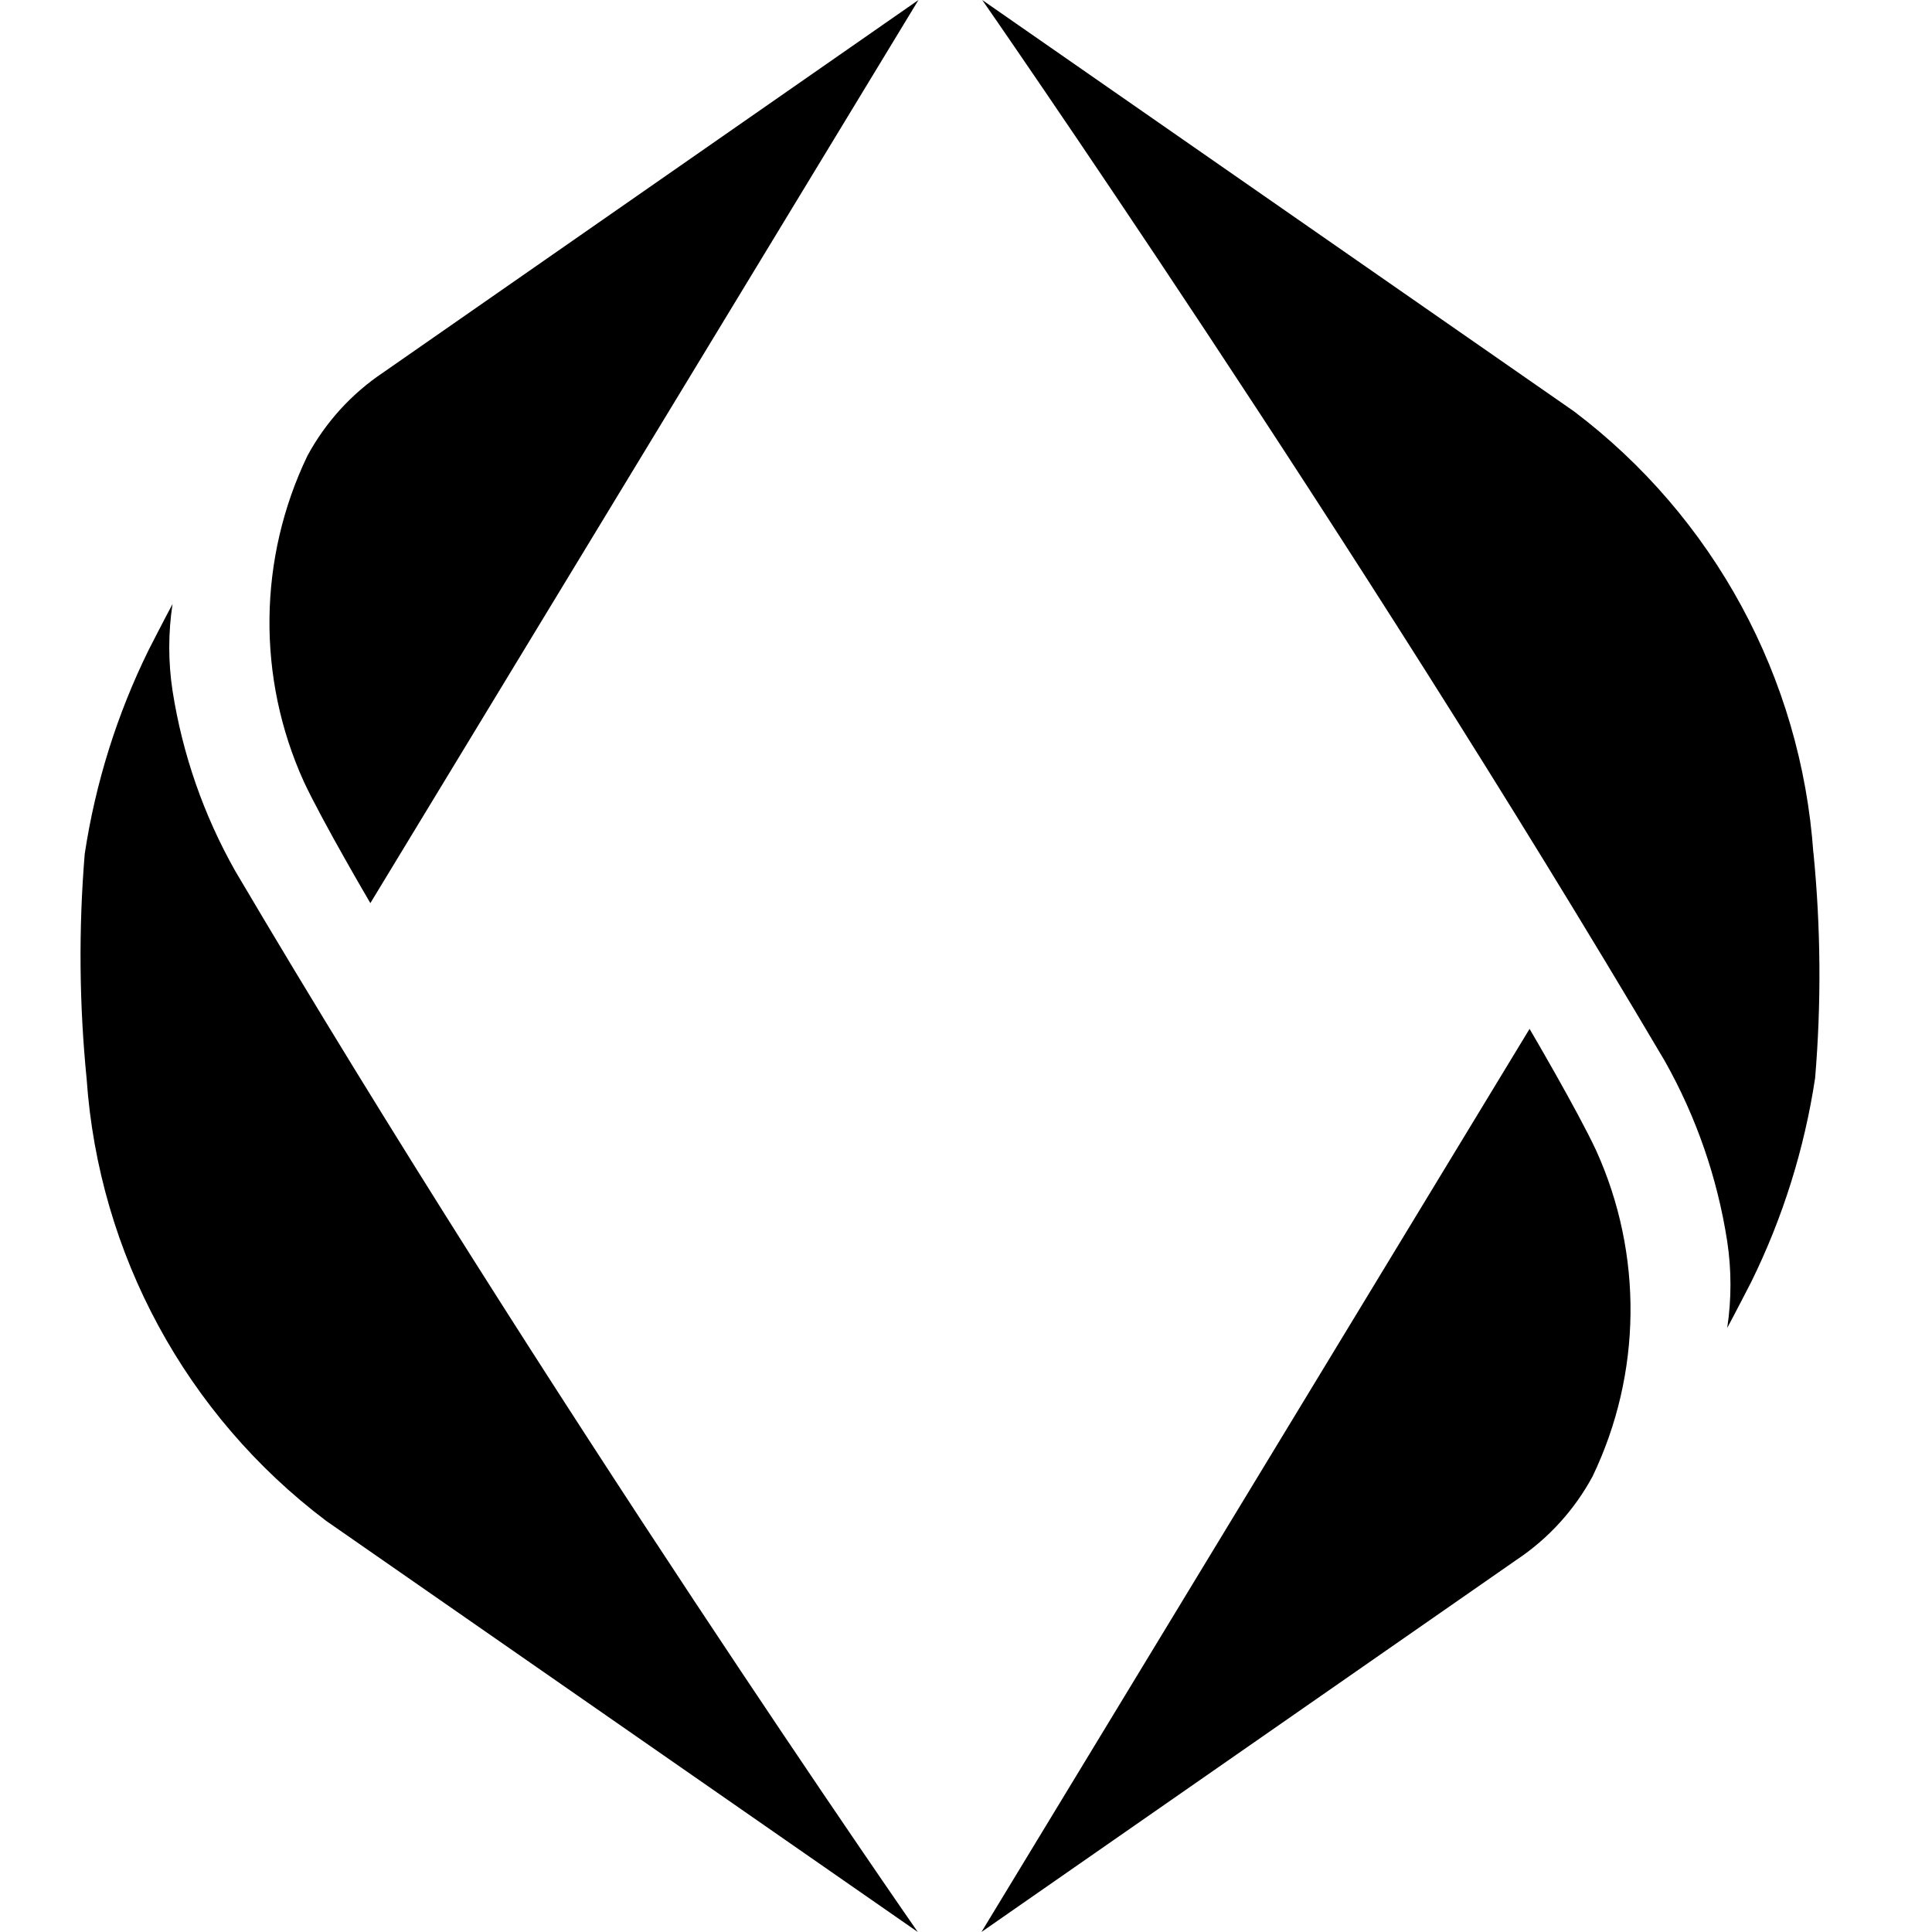
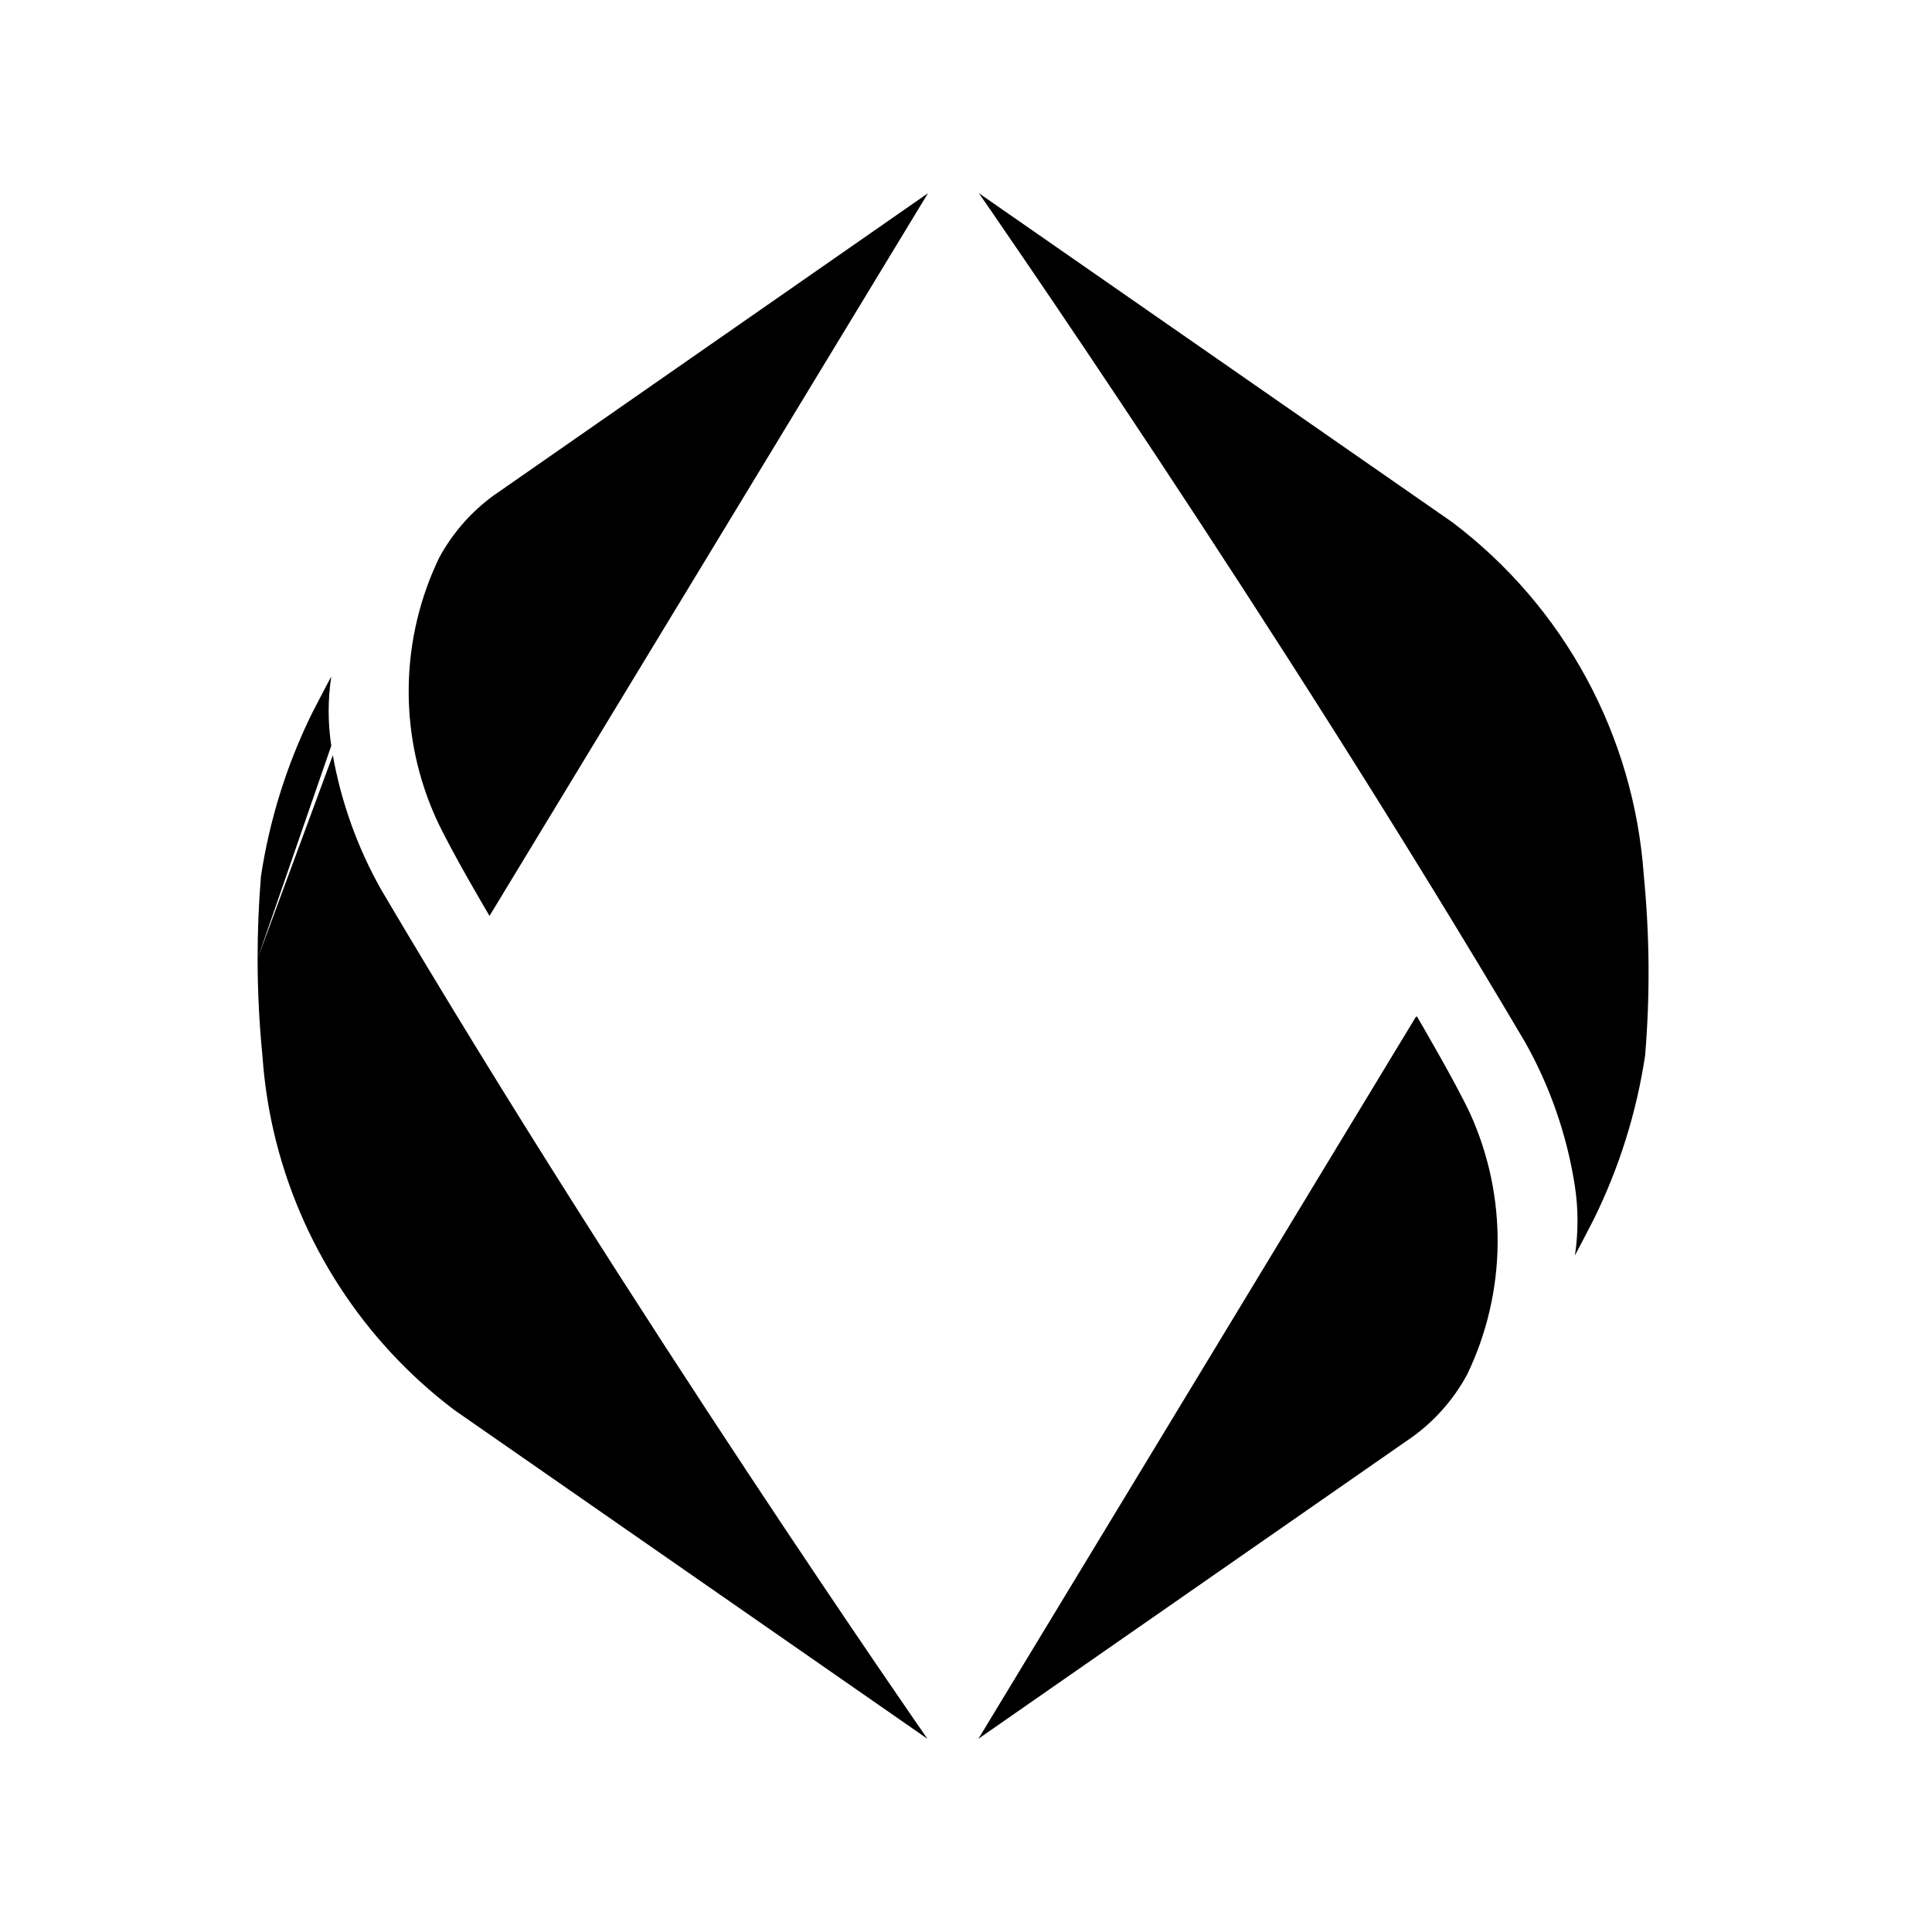
- <svg xmlns="http://www.w3.org/2000/svg" viewBox="0 0 20 20" fill="none">
-   <path d="M3.145 8.091c.198.423.689 1.258.689 1.258L9.508 0 3.97 3.854c-.33.22-.6.517-.788.865a3.989 3.989 0 0 0-.037 3.372ZM.897 11.17a6.277 6.277 0 0 0 2.478 4.573L9.501 20S5.668 14.495 2.436 9.018a5.52 5.52 0 0 1-.65-1.868 2.98 2.98 0 0 1 0-.897c-.084.156-.247.475-.247.475A7.234 7.234 0 0 0 .877 8.84c-.064.776-.057 1.556.02 2.33ZM16.523 11.909c-.198-.423-.689-1.258-.689-1.258L10.16 20l5.538-3.852c.33-.22.6-.516.788-.864a3.99 3.99 0 0 0 .037-3.375ZM18.772 8.83a6.279 6.279 0 0 0-2.48-4.573L10.168 0s3.83 5.505 7.065 10.982a5.52 5.52 0 0 1 .647 1.868c.045.297.045.6 0 .897.084-.156.248-.475.248-.475.328-.666.551-1.378.662-2.112.065-.776.059-1.555-.017-2.33Z" fill="currentColor" />
-   <path d="M3.182 4.719c.188-.348.458-.645.788-.865L9.508 0 3.834 9.351s-.496-.835-.69-1.257a3.989 3.989 0 0 1 .038-3.375Zm-2.285 6.45a6.278 6.278 0 0 0 2.478 4.574L9.501 20S5.668 14.495 2.436 9.018a5.52 5.52 0 0 1-.65-1.868 2.98 2.98 0 0 1 0-.897 34.31 34.31 0 0 0-.247.475A7.234 7.234 0 0 0 .877 8.84c-.064.776-.057 1.555.02 2.33Zm15.616.742c-.198-.422-.689-1.258-.689-1.258L10.16 20l5.538-3.852c.33-.22.6-.516.788-.864a3.99 3.99 0 0 0 .037-3.375l-.01.002Zm2.249-3.078a6.277 6.277 0 0 0-2.48-4.574L10.169 0s3.83 5.505 7.064 10.982a5.52 5.52 0 0 1 .647 1.868c.045.297.045.6 0 .897.084-.156.248-.475.248-.475a7.233 7.233 0 0 0 .662-2.112c.064-.776.059-1.555-.018-2.33l-.01.003Z" fill="currentColor" style="mix-blend-mode:color" />
+ <svg xmlns="http://www.w3.org/2000/svg" viewBox="0 0 30 30" fill="none">
+   <path fill-rule="evenodd" clip-rule="evenodd" d="M14.41 3 7.764 7.625c-.396.263-.72.62-.946 1.038a4.74 4.74 0 0 0-.046.1l-.009.019a4.786 4.786 0 0 0 .01 3.93c.233.508.828 1.51.828 1.51L14.41 3ZM4.076 16.404A15.45 15.45 0 0 1 4 14.886l1.168-3.159a6.617 6.617 0 0 0 .755 2.095C9.802 20.393 14.401 27 14.401 27l-7.35-5.108A7.562 7.562 0 0 1 4.25 17.57a7.53 7.53 0 0 1-.174-1.166ZM4 14.886l1.144-3.306a3.575 3.575 0 0 1 0-1.076c-.101.187-.298.57-.298.57a8.68 8.68 0 0 0-.794 2.534A15.45 15.45 0 0 0 4 14.886ZM15.192 27l.063-.103 6.734-11.113.005.009.007-.012s.589 1.002.827 1.51a4.787 4.787 0 0 1-.045 4.05c-.225.417-.55.774-.946 1.037L15.192 27Zm9.263-7.504c.054-.357.054-.72 0-1.076a6.622 6.622 0 0 0-.776-2.242C19.796 9.607 15.2 3 15.2 3l7.35 5.108a7.533 7.533 0 0 1 2.975 5.488c.091.93.098 1.865.02 2.796a8.68 8.68 0 0 1-.794 2.535s-.196.382-.297.57v-.001Z" fill="currentColor" />
</svg>
